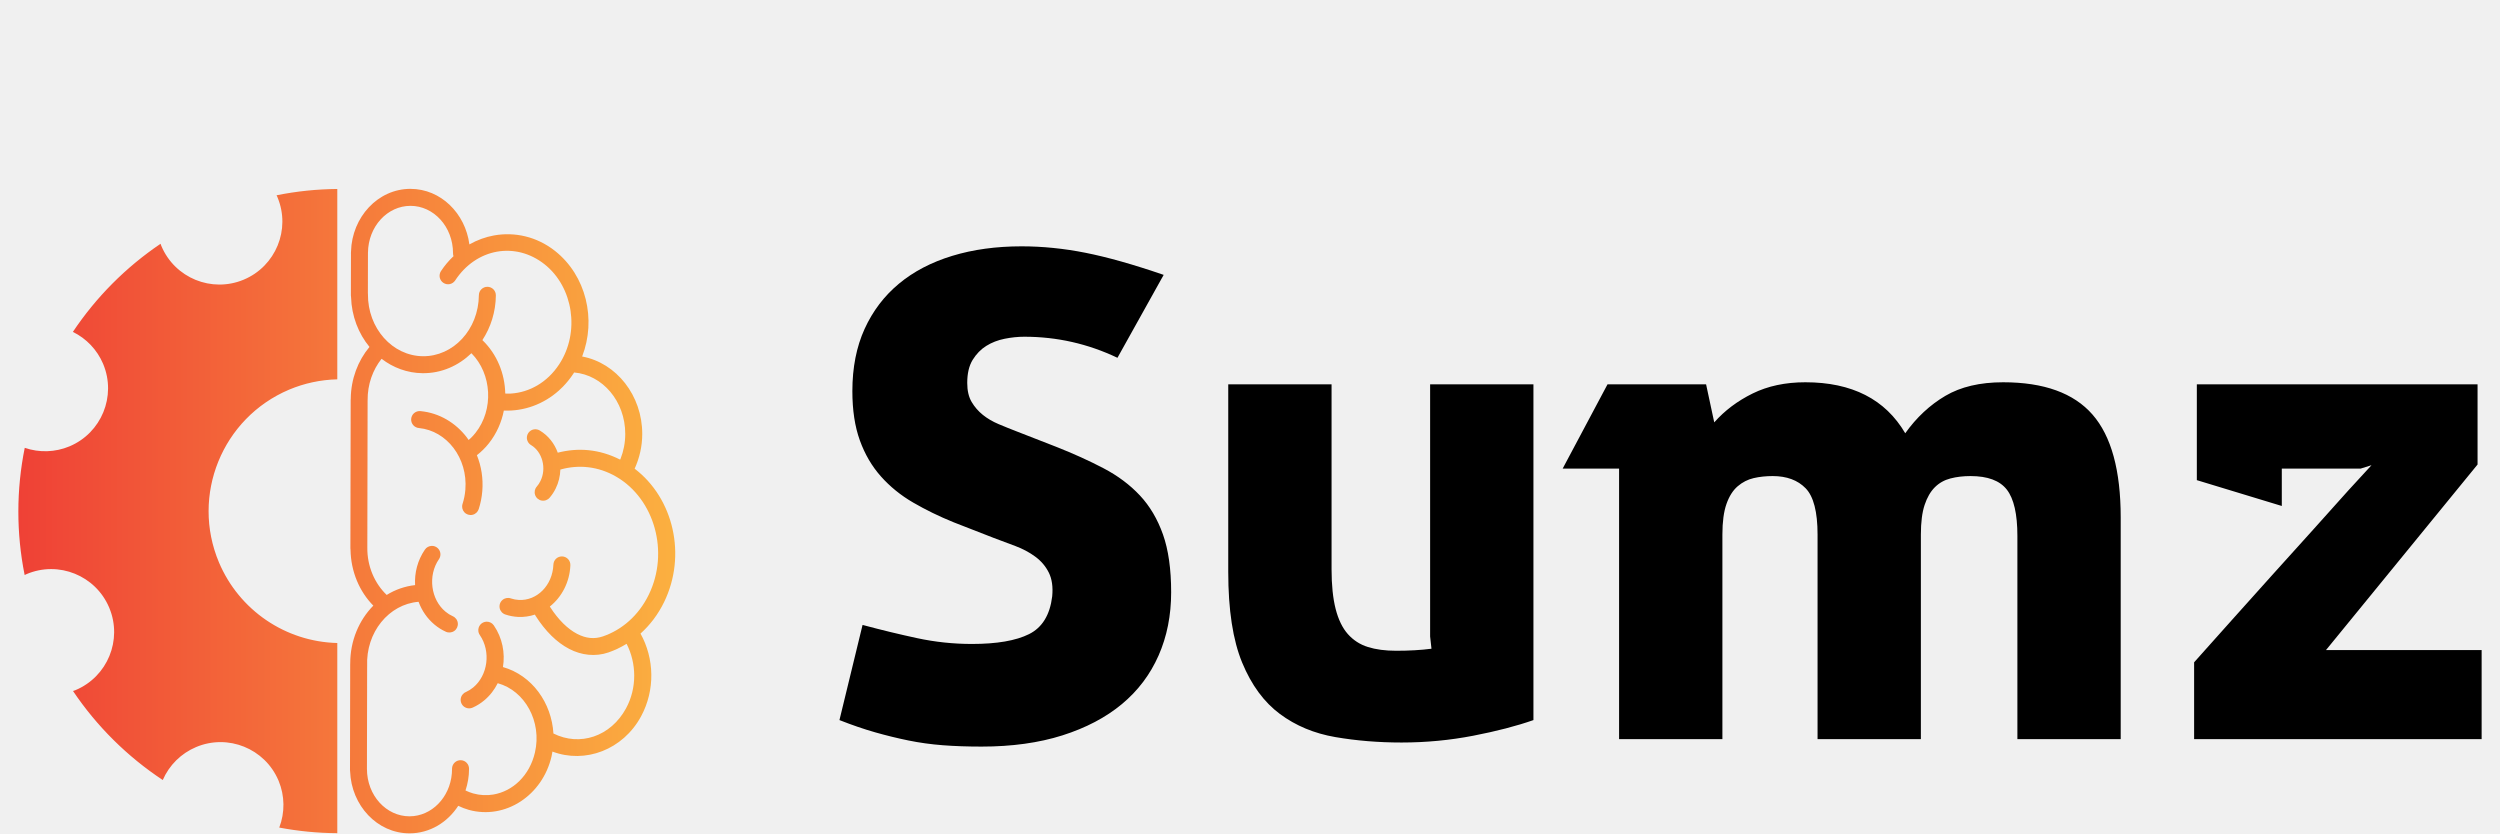
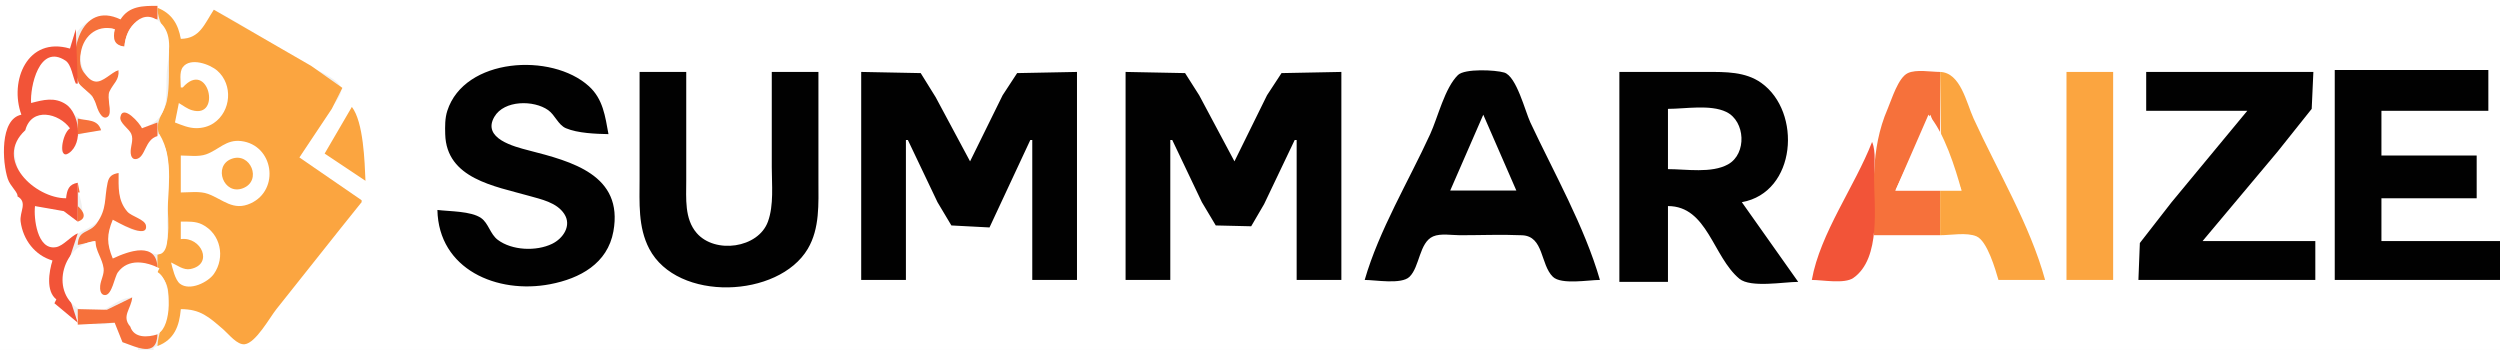
- <svg xmlns="http://www.w3.org/2000/svg" width="90" height="30" viewBox="0 0 300 101.491" class="css-1j8o68f" version="1.1" id="svg12">
-   <defs id="SvgjsDefs10989">
-     <linearGradient id="SvgjsLinearGradient10994">
-       <stop id="SvgjsStop10995" stop-color="#ef4136" offset="0" />
-       <stop id="SvgjsStop10996" stop-color="#fbb040" offset="1" />
-     </linearGradient>
-   </defs>
-   <g id="SvgjsG10990" featurekey="hmhgWD-0" transform="matrix(0.827779,0,0,0.827779,-1.498085,20.44879)" fill="url(#SvgjsLinearGradient10994)">
-     <path d="m59.5 3.082c-4.795 0-8.602 4.16-8.746 9.193a1.25 1.25 0 0 0-0.01 0.16v0.051 0.002c-2.12e-4 0.027-0.004 0.053-0.004 0.08a1.25 1.25 0 0 0 0.004 0.125l-0.012 6.062a1.25 1.25 0 0 0 0.027 0.27 1.25 1.25 0 0 0 0 0.006c0.088 2.786 1.089 5.342 2.709 7.309-1.697 2.033-2.723 4.707-2.754 7.625a1.25 1.25 0 0 0-0.012 0.18l-0.041 21.643a1.25 1.25 0 0 0 0 0.008c-3.4e-5 0.003 3.3e-5 0.005 0 0.008v0.164a1.25 1.25 0 0 0 0.018 0.215 1.25 1.25 0 0 0 0 0.008c0.058 3.216 1.313 6.136 3.356 8.213-2.113 2.135-3.4 5.177-3.398 8.484v0.002a1.25 1.25 0 0 0-0.006 0.121l-0.029 15.393a1.25 1.25 0 0 0 0 0.014c0 0.002-1e-6 0.004 0 0.006v0.156a1.25 1.25 0 0 0 0.018 0.225c0.189 4.991 3.977 9.1 8.742 9.1 2.987 0 5.589-1.618 7.166-4.051 0.492 0.234 1 0.442 1.537 0.592 5.393 1.499 10.865-2.125 12.193-7.873 0.054-0.233 0.09-0.466 0.129-0.699 4.827 1.821 10.372-0.265 13.033-5.17 2.117-3.903 1.951-8.559-0.076-12.191 1.391-1.247 2.581-2.804 3.471-4.631 3.343-6.865 1.417-15.253-4.334-19.629 0.706-1.55 1.119-3.279 1.119-5.115 0-5.654-3.788-10.445-8.842-11.391 2.112-5.442 0.607-11.91-4.006-15.543-2.675-2.106-5.914-2.814-8.961-2.268-1.26 0.226-2.482 0.678-3.623 1.322-0.591-4.563-4.201-8.174-8.668-8.174zm-10.766 0.018a47.453 47.453 0 0 0-8.94 0.928l0.006 0.004 0.002 0.002a9.264 9.264 0 0 1 0.111 0.238l0.025 0.062a9.264 9.264 0 0 1-4.973 12.109 9.264 9.264 0 0 1-12.115-4.951 9.264 9.264 0 0 1-0.121-0.328 47.453 47.453 0 0 0-12.898 12.963 9.264 9.264 0 0 1 4.436 4.674l0.027 0.064a9.264 9.264 0 0 1-4.973 12.107 9.264 9.264 0 0 1-6.574 0.213 47.453 47.453 0 0 0-0.014 18.713 9.264 9.264 0 0 1 0.295-0.139 9.264 9.264 0 0 1 12.133 4.906l0.027 0.064a9.264 9.264 0 0 1-4.973 12.105 9.264 9.264 0 0 1-0.363 0.131 47.453 47.453 0 0 0 13.203 13.094 9.264 9.264 0 0 1 4.887-4.842 9.264 9.264 0 0 1 12.135 4.906l0.027 0.064a9.264 9.264 0 0 1 0.09 6.869 47.453 47.453 0 0 0 8.539 0.826v-27.98a19.424 19.424 0 0 1-17.408-11.857 19.424 19.424 0 0 1 10.332-25.426 19.424 19.424 0 0 1 7.076-1.51v-28.012zm10.766 2.482c3.407 0 6.262 3.053 6.262 6.986a1.25 1.25 0 0 0 0.068 0.422c-0.678 0.644-1.302 1.37-1.844 2.197a1.25 1.25 0 1 0 2.092 1.369c3.092-4.723 8.867-5.748 13.127-2.393 4.26 3.355 5.272 10.002 2.18 14.725-1.758 2.685-4.399 4.144-7.119 4.314-0.273 0.017-0.547 0.005-0.82-0.004-0.062-2.905-1.192-5.772-3.367-7.863 1.227-1.869 1.961-4.138 1.984-6.58a1.25 1.25 0 1 0-2.5-0.025c-0.048 5.084-3.788 9.027-8.244 8.977-4.457-0.051-8.126-4.082-8.078-9.166a1.25 1.25 0 0 0-0.004-0.125 1.25 1.25 0 0 0-0.004-0.025l0.01-5.293 0.002-0.613c0.041-3.892 2.873-6.902 6.256-6.902zm8.973 21.689c3.012 3.038 3.31 8.29 0.594 11.713-0.216 0.272-0.442 0.524-0.68 0.756-0.108 0.105-0.224 0.192-0.336 0.289-0.087-0.124-0.166-0.253-0.258-0.373-1.634-2.135-4.022-3.601-6.799-3.871a1.25 1.25 0 0 0-0.123-0.008 1.25 1.25 0 0 0-0.119 2.496c4.081 0.397 7.202 4.402 6.824 9.07-0.059 0.73-0.2 1.427-0.412 2.082a1.25 1.25 0 1 0 2.379 0.768c0.271-0.839 0.451-1.726 0.525-2.648 0.151-1.861-0.146-3.663-0.795-5.277 0.633-0.494 1.224-1.067 1.75-1.73 1.142-1.439 1.876-3.106 2.215-4.836 2.914 0.127 5.822-0.905 8.111-2.957 0.198-0.177 0.39-0.362 0.578-0.555 0.565-0.577 1.085-1.221 1.549-1.93 0.035-0.053 0.062-0.109 0.096-0.162 4.168 0.358 7.527 4.197 7.527 9.037 0 1.307-0.248 2.544-0.691 3.66-0.017 0.043-0.041 0.082-0.059 0.125-1.5-0.762-3.071-1.23-4.65-1.387-1.53-0.151-3.059-0.014-4.529 0.367-0.476-1.33-1.372-2.499-2.639-3.26a1.25 1.25 0 0 0-0.715-0.186 1.25 1.25 0 0 0-0.572 2.328c1.649 0.99 2.32 3.403 1.371 5.303-0.148 0.297-0.324 0.56-0.52 0.789a1.25 1.25 0 1 0 1.9 1.623c0.33-0.386 0.618-0.819 0.855-1.295 0.449-0.898 0.674-1.862 0.703-2.818 2.682-0.766 5.597-0.49 8.254 1.066 5.612 3.287 7.801 11.083 4.758 17.334-1.509 3.098-3.98 5.197-6.754 6.143-1.248 0.426-2.485 0.312-3.814-0.383s-2.721-2.014-3.977-3.977a1.25 1.25 0 0 0-0.02-0.029c1.752-1.386 2.922-3.583 3.025-6.059a1.25 1.25 0 0 0-1.215-1.318 1.25 1.25 0 0 0-1.283 1.215c-0.128 3.081-2.439 5.323-5.07 5.191-0.411-0.021-0.805-0.098-1.182-0.225a1.251 1.251 0 1 0-0.797 2.371c0.588 0.198 1.211 0.317 1.853 0.35 0.866 0.043 1.697-0.085 2.477-0.342a1.25 1.25 0 0 0 0.105 0.193c1.43 2.235 3.089 3.887 4.924 4.846 1.835 0.959 3.878 1.182 5.779 0.533 0.932-0.318 1.828-0.751 2.682-1.273 1.459 2.842 1.556 6.473-0.078 9.486-2.268 4.181-6.834 5.646-10.688 3.707-0.271-4.508-3.128-8.544-7.426-9.775 0.339-2.074-0.082-4.286-1.336-6.117a1.25 1.25 0 0 0-1.062-0.559 1.25 1.25 0 0 0-1.217 1.43 1.25 1.25 0 0 0 0.023 0.123 1.25 1.25 0 0 0 0.191 0.418c1.656 2.418 1.187 5.928-0.979 7.711-0.339 0.279-0.694 0.499-1.059 0.664a1.25 1.25 0 1 0 1.031 2.275c0.567-0.257 1.112-0.594 1.617-1.01 0.868-0.715 1.54-1.593 2.023-2.559a1.25 1.25 0 0 0 0.023 0.008c3.983 1.107 6.501 5.648 5.453 10.184-0.786 3.401-3.263 5.713-6.133 6.189-0.239 0.04-0.481 0.068-0.725 0.082-0.488 0.028-0.985 0.001-1.482-0.08-0.249-0.041-0.497-0.095-0.746-0.164-0.395-0.11-0.768-0.263-1.131-0.436 0.331-1 0.52-2.07 0.52-3.184a1.25 1.25 0 0 0-2.498-0.088 1.25 1.25 0 0 0-0.002 0.088c0 3.688-2.51 6.601-5.631 6.951-0.208 0.023-0.418 0.035-0.631 0.035-3.405 0-6.257-3.05-6.26-6.981-1e-6 -0.002 0-0.004 0-0.006l0.029-14.947a1.25 1.25 0 0 0 0.002-0.154c-0.216-5 3.212-9.125 7.566-9.473 0.477 1.292 1.27 2.471 2.379 3.385 0.505 0.416 1.048 0.755 1.615 1.012a1.25 1.25 0 1 0 1.031-2.277c-0.365-0.165-0.72-0.385-1.059-0.664-2.165-1.783-2.634-5.293-0.979-7.711a1.25 1.25 0 0 0-1.041-1.971 1.25 1.25 0 0 0-1.022 0.559c-1.073 1.567-1.537 3.412-1.438 5.211-1.517 0.169-2.928 0.674-4.176 1.447-1.756-1.68-2.887-4.186-2.85-7.004l0.02-10.695 0.021-10.838a1.25 1.25 0 0 0 0.002-0.1c-0.022-2.354 0.765-4.493 2.053-6.107 1.701 1.308 3.773 2.093 6.031 2.119 2.771 0.032 5.28-1.095 7.184-2.936z" id="path6" />
-   </g>
-   <g id="SvgjsG10991" featurekey="1RRcwp-0" transform="matrix(4.139081,0,0,4.139081,97.59891,7.235049)" fill="#000000">
-     <path d="M3.94 13.62 c-0.427 -0.173 -0.823 -0.367 -1.19 -0.58 s-0.683 -0.47 -0.95 -0.77 s-0.473 -0.653 -0.62 -1.06 s-0.22 -0.89 -0.22 -1.45 c0 -0.693 0.12 -1.303 0.36 -1.83 s0.577 -0.97 1.01 -1.33 s0.957 -0.633 1.57 -0.82 s1.293 -0.28 2.04 -0.28 c0.613 0 1.24 0.063 1.88 0.19 s1.407 0.343 2.3 0.65 l-1.36 2.44 c-0.867 -0.413 -1.78 -0.62 -2.74 -0.62 c-0.187 0 -0.38 0.02 -0.58 0.06 s-0.38 0.11 -0.54 0.21 s-0.293 0.237 -0.4 0.41 s-0.16 0.4 -0.16 0.68 c0 0.227 0.043 0.413 0.13 0.56 s0.197 0.273 0.33 0.38 s0.287 0.197 0.46 0.27 s0.347 0.143 0.52 0.21 l1.18 0.46 c0.507 0.2 0.97 0.41 1.39 0.63 s0.777 0.487 1.07 0.8 s0.52 0.697 0.68 1.15 s0.24 1.02 0.24 1.7 s-0.123 1.3 -0.37 1.86 s-0.607 1.037 -1.08 1.43 s-1.057 0.7 -1.75 0.92 s-1.487 0.33 -2.38 0.33 c-0.413 0 -0.793 -0.013 -1.14 -0.04 s-0.683 -0.073 -1.01 -0.14 s-0.653 -0.147 -0.98 -0.24 s-0.677 -0.213 -1.05 -0.36 l0.68 -2.8 c0.547 0.147 1.083 0.277 1.61 0.39 s1.063 0.17 1.61 0.17 c0.733 0 1.293 -0.097 1.68 -0.29 s0.613 -0.563 0.68 -1.11 c0.027 -0.28 -0.007 -0.513 -0.1 -0.7 s-0.227 -0.343 -0.4 -0.47 s-0.367 -0.23 -0.58 -0.31 l-0.64 -0.24 z M12.02 9.56 l3.04 -0 l0 5.44 c0 0.467 0.04 0.857 0.12 1.17 s0.2 0.56 0.36 0.74 s0.357 0.307 0.59 0.38 s0.51 0.11 0.83 0.11 c0.387 0 0.733 -0.02 1.04 -0.06 l-0.04 -0.36 l0 -7.42 l3.04 0 l0 9.88 c-0.493 0.173 -1.083 0.327 -1.77 0.46 s-1.39 0.2 -2.11 0.2 c-0.68 0 -1.33 -0.053 -1.95 -0.16 s-1.163 -0.333 -1.63 -0.68 s-0.837 -0.85 -1.11 -1.51 s-0.41 -1.55 -0.41 -2.67 l0 -5.52 z M23.52 12.04 l-1.66 0 l1.32 -2.48 l2.9 0 l0.24 1.12 c0.307 -0.347 0.683 -0.63 1.13 -0.85 s0.963 -0.33 1.55 -0.33 c1.373 0 2.353 0.5 2.94 1.5 c0.333 -0.467 0.727 -0.833 1.18 -1.1 s1.02 -0.4 1.7 -0.4 c1.2 0 2.077 0.317 2.63 0.95 s0.83 1.643 0.83 3.03 l0 6.52 l-3.04 0 l0 -5.98 c0 -0.64 -0.103 -1.093 -0.31 -1.36 s-0.563 -0.4 -1.07 -0.4 c-0.213 0 -0.41 0.023 -0.59 0.07 s-0.333 0.133 -0.46 0.26 s-0.227 0.3 -0.3 0.52 s-0.11 0.51 -0.11 0.87 l0 6.02 l-3.04 0 l0 -6.02 c0 -0.667 -0.117 -1.12 -0.35 -1.36 s-0.557 -0.36 -0.97 -0.36 c-0.2 0 -0.387 0.02 -0.56 0.06 s-0.33 0.12 -0.47 0.24 s-0.25 0.293 -0.33 0.52 s-0.12 0.527 -0.12 0.9 l0 6.02 l-3.04 0 l0 -7.96 z M44.32 17.38 l4.58 0 l0 2.62 l-8.46 0 l0 -2.26 l0.33 -0.37 l0.84 -0.94 l1.13 -1.26 l1.2 -1.33 l1.04 -1.16 l0.68 -0.74 l-0.32 0.1 l-2.32 0 l0 1.1 l-2.5 -0.76 l0 -2.82 l8.26 0 l0 2.36 z" id="path9" />
-   </g>
+ <svg xmlns="http://www.w3.org/2000/svg" width="1286" height="180">
+   <path style="fill:#ffffff; stroke:none;" d="M0 0L0 180L71 180L71 179L63 176L59 166C42.928 169.117 40.736 163.299 28 156L29 154C24.248 148.536 25.386 140.557 27 134C18.742 130.538 13.038 123.946 11.137 115C10.063 109.95 15.377 103.138 9 101C8.363 96.832 5.058 93.15 3.674 89C0.081 78.222 2.527 66.745 11 59C6.345 41.413 13.516 19.647 36 25C38.219 12.563 50.324 5.746 62 10C73.844 -2.869 88.912 4.752 93 20C102.872 19.965 106.089 13.366 110 5C127.042 14.07 143.302 24.733 160 34.424C163.586 36.505 175.606 41.309 175.553 46.104C175.513 49.743 171.256 54.111 169.333 57C164.111 64.847 158.582 72.769 154 81L186 103L186 104C169.251 118.636 156.113 140.609 142.2 158C138.825 162.219 131.495 175.578 125.91 176.369C122.035 176.918 116.655 170.182 114 167.845C106.779 161.488 102.6 159 93 159C91.636 169.13 88.01 174.266 79 179L79 180L1286 180L1286 144L1201 144L1201 36L1280 36L1280 57L1225 57L1225 80L1274 80L1274 102L1225 102L1225 124L1286 124L1286 0L0 0z" />
+   <path style="fill:#f6713b; stroke:none;" d="M62 10C41.451 0.111 34.498 28.117 40.603 42.826C41.92 45.997 45.337 46.966 47.401 49.459C49.086 51.495 50.536 63.678 55.408 60.824C58.646 58.927 54.957 51.228 56.354 48.015C58.481 43.123 62.079 41.835 61 36C57.048 36.797 51.863 42.452 48.054 40.94C33.396 35.123 44.899 11.77 59 15C57.77 20.238 58.061 23.537 64 24C64.934 13.609 70.462 8.074 81 10L81 3C73.546 3 66.382 3.007 62 10z" />
+   <path style="fill:#fba540; stroke:none;" d="M81 4C81.098 12.375 87.239 18.243 86.957 27C86.703 34.884 87.395 44.502 85.776 52.17C84.772 56.927 80.844 61.013 81.177 66C81.463 70.267 84.587 73.837 85.546 77.985C87.136 84.872 86.829 93.047 86.17 100C85.486 107.214 89.7 128.11 81 131L81 140C93.395 150.224 81.379 166.284 81 178C89.63 174.806 92.291 167.68 93 159C103.142 159.001 107.489 163.091 115 169.576C117.642 171.858 122.009 177.574 125.91 177.079C131.643 176.351 138.784 163.27 142.2 159C156.841 140.699 171.293 122.246 186 104L186 103L154 81L170.667 56L176.119 45.21L160 33.85L110 5C105.145 12.338 102.822 19.884 93 20C91.717 12.459 88.332 6.841 81 4z" />
+   <path style="fill:#ffffff; stroke:none;" d="M64 24C58.463 23.117 58.127 20.02 59 15C49.438 12.201 41.86 19.384 41.384 29C41.173 33.273 44.056 41.255 49.019 41.94C52.935 42.48 57.279 37.264 61 36C61.394 41.256 58.424 42.662 56.318 47.039C54.754 50.29 58.09 58.203 55.372 60.079C52.308 62.193 50.059 55.87 49.514 54.005C47.545 47.261 41.692 45.783 38.228 39.985C36.724 37.467 36.754 33.007 34.401 31.179C20.758 20.582 14.949 44.676 16 53C29.564 50.703 30.164 54.646 41.285 60.972C45.759 63.517 49.3 61.647 52 67C48.045 67.735 42.568 67.393 39.572 70.434C37.573 72.463 37.499 77.475 34.742 78.503C27.909 81.052 34.338 67.646 36 66C31.588 56.762 14.96 55.093 13 67C2.587 73.365 9.241 92.697 17.015 98.501C22.102 102.298 27.989 102 34 102C37.6 82.192 44.98 110.949 41.577 112.824C38.511 114.513 35.978 109.649 33.625 108.603C29.405 106.726 22.683 107.07 18 106C16.702 113.017 18.188 127.018 28.08 127.574C31.528 127.768 34.354 123.676 37.004 121.968C45.111 116.743 50.123 117.05 54.686 107.424C57.734 100.994 51.508 91.856 61 89C61 96.308 60.095 103.976 65.529 109.772C67.141 111.491 76.211 114.191 74.079 117.412C71.081 121.941 61.304 114.094 58 113C54.215 119.756 54.215 126.244 58 133C62.976 131.331 67.573 128.599 73 128.908C75.898 129.073 80.844 132.064 83.411 130.184C87.261 127.363 86 118.096 86 114C86 99.57 89.957 81.92 82 69C79.648 69.776 76.57 70.395 75.013 72.51C73.316 74.816 73.601 81.515 69.519 81.515C65.573 81.515 68.316 73.007 68.217 71C67.993 66.476 63.287 64.852 62.63 60.982C61.536 54.535 72.017 64.123 73 66C88.904 60.57 84.679 49.139 85.908 36C86.601 28.599 89.044 18.771 83.348 12.533C73.985 2.281 64.44 14.483 64 24z" />
+   <path style="fill:#f25438; stroke:none;" d="M39 15L36 25C14.124 18.534 4.641 41.585 11 59C-0.246 61.249 1.21 83.631 4 92C5.283 95.848 9.47 99.119 9 101C14.418 104.158 9.942 108.954 10.611 114C11.853 123.365 18.005 131.403 27 134C25.187 139.733 23.545 149.848 29 154L28 156L40 166L32.46 143L40 120C36.314 121.622 32.633 126.403 28.92 127.12C19.012 129.032 17.279 111.834 18 106L32.791 108.603L40 114L40 94C35.406 94.79 34.452 97.63 34 102C17.986 101.998 -3.413 82.154 13 67C16.274 54.88 30.366 58.189 36 66C31.837 68.729 29.86 82.557 35.42 78.762C43.096 73.524 40.591 58.151 33.995 53.703C28.171 49.775 22.226 51.353 16 53C15.366 44.904 20.146 22.235 33.683 31.179C36.737 33.197 37.475 39.732 39 43L40 43L39 15z" />
+   <path style="fill:#ffffff; stroke:none;" d="M93 45L94 45C107.093 30.166 114.297 61.302 98.716 56.682C96.317 55.971 94.126 54.269 92 53L90 63C93.588 64.382 97.081 65.92 101 65.92C104.168 65.919 107.351 65.093 109.985 63.297C118.911 57.208 119.949 43.611 111.815 36.394C108.049 33.052 97.91 29.323 94.028 34.564C92.127 37.13 93 41.987 93 45z" />
+   <path style="fill:#010101; stroke:none;" d="M225 108C225.632 138.622 255.776 151.405 283 146.195C298.29 143.269 312.543 135.597 315.535 119C320.776 89.935 294.043 83.046 272 77.37C264.56 75.455 247.827 71.23 254.293 60.094C259.327 51.424 274.599 51.41 281.985 56.653C285.541 59.178 287.129 64.275 291.133 65.968C297.209 68.537 306.446 68.865 313 69C311.294 59.842 310.269 50.996 302.907 44.326C283.721 26.942 238.887 29.661 230.094 57C228.847 60.878 228.91 64.966 229.015 69C229.613 91.974 254.575 95.759 272 100.71C278.338 102.511 286.38 104.112 290.258 110.043C294.191 116.059 289.672 122.68 283.999 125.428C275.863 129.371 263.353 128.875 256.043 123.362C252.132 120.412 251.279 114.825 247.502 112.175C242.301 108.526 231.217 108.786 225 108M1201 36L1201 144L1286 144L1286 124L1225 124L1225 102L1274 102L1274 80L1225 80L1225 57L1280 57L1280 36L1201 36M329 37L329 92C329 104.195 328.116 116.818 333.985 128C348.414 155.488 400.518 153.375 415.525 128C421.77 117.44 421 104.78 421 93L421 37L397 37L397 86C397 94.94 398.135 105.441 395.03 114C390.057 127.707 367.806 130.736 358.39 119.895C352.021 112.562 353 102.01 353 93L353 37L329 37M443 37L443 144L466 144L466 72L467 72L482.247 104L489.39 115.972L509 117L530 72L531 72L531 144L554 144L554 37L523.213 37.603L515.753 49L499 83L481.309 50L473.61 37.603L443 37M579 37L579 144L602 144L602 72L603 72L618.247 104L625.39 115.972L643.61 116.397L650.258 105L666 72L667 72L667 144L690 144L690 37L659.213 37.603L651.753 49L635 83L616.861 49L609.61 37.603L579 37M702 144C707.542 144 720.847 146.448 725.034 142.397C730.35 137.253 730.015 124.735 737.213 121.603C741.028 119.944 746.916 121 751 121C761.635 121 772.375 120.557 782.999 121.019C794.214 121.507 792.327 136.119 798.815 142.397C803.127 146.569 817.276 144 823 144C815.109 116.598 799.335 88.841 787.22 63C784.554 57.312 780.104 39.226 773.775 37.318C769.251 35.953 753.454 35.188 749.969 38.603C743.161 45.275 739.658 60.336 735.691 69C724.629 93.16 709.346 118.501 702 144M833 37L833 145L858 145L858 106C878.303 106.002 881.118 132.092 894.749 143.397C900.504 148.169 917.72 145 925 145L896 104C924.121 98.984 926.98 57.586 906 42.638C897.832 36.819 887.546 37 878 37L833 37z" />
+   <path style="fill:#f6713b; stroke:none;" d="M964 121L998 121L998 98L975 98L993 59L997 70L998 70L998 37C993.258 37 985.736 35.559 981.39 37.603C976.385 39.958 973.083 51.182 971 56C961.848 77.167 964 98.163 964 121z" />
+   <path style="fill:#fba540; stroke:none;" d="M998 37L998.529 72L1009 98L998 98L998 121C1003.39 121 1011.8 119.397 1016.78 121.603C1022.24 124.028 1026.43 138.546 1028 144L1052 144C1044.26 115.69 1027.41 87.691 1015.23 61C1011.48 52.772 1008.51 37.344 998 37M1063 37L1063 144L1087 144L1087 37L1063 37z" />
+   <path style="fill:#010101; stroke:none;" d="M1104 37L1104 57L1156 57L1117.08 104L1100.74 125L1100 144L1191 144L1191 124L1133 124L1171.59 78L1189.14 56L1190 37L1104 37z" />
+   <path style="fill:#fba540; stroke:none;" d="M181 55L167 79L188 93C187.578 83.166 186.998 62.796 181 55z" />
+   <path style="fill:#ffffff; stroke:none;" d="M858 56L858 87C867.312 87 880.456 89.261 888.907 84.547C898.683 79.093 897.84 62.336 887.996 57.572C879.843 53.627 866.876 56 858 56z" />
+   <path style="fill:#f6713b; stroke:none;" d="M81 70L81 63L73 66C72.174 63.592 63.137 53.294 61.921 60.229C61.391 63.252 66.385 66.219 67.512 68.834C68.938 72.145 66.907 75.508 67.238 78.887C67.389 80.431 68.162 82.106 70.015 81.824C74.95 81.073 74.39 71.746 81 70z" />
+   <path style="fill:#ffffff; stroke:none;" d="M763 59L746 98L780 98L763 59M992 59L975 98L1009 98C1005.85 86.489 1000 67.862 992 59z" />
+   <path style="fill:#f6713b; stroke:none;" d="M40 61L40 69L52 67C50.248 61.23 45.065 62.206 40 61z" />
+   <path style="fill:#ffffff; stroke:none;" d="M93 80L93 99C97.415 99 102.795 98.191 107 99.738C114.8 102.61 119.963 108.755 128.996 104.583C144.126 97.594 140.715 74.544 124 72.557C116.28 71.639 112.515 77.087 106 79.4C102.113 80.781 97.074 80 93 80z" />
+   <path style="fill:#f25438; stroke:none;" d="M963 73C954.136 95.847 936.289 119.941 932 144C937.449 144 948.783 146.17 953.363 142.972C967.761 132.92 964 105.69 964 91C964 85.381 965.189 78.216 963 73z" />
+   <path style="fill:#fba540; stroke:none;" d="M119.019 81.746C109.478 85.417 115.067 100.634 124.957 96.836C135.021 92.972 128.836 77.97 119.019 81.746z" />
+   <path style="fill:#f6713b; stroke:none;" d="M40 126L49 124C49.11 128.66 50.646 131.722 52.216 136C53.921 140.648 48.899 147.461 52.027 151.377C53.783 153.576 56.093 151.732 56.983 149.851C62.402 138.402 67.624 131.277 81 138C80.835 124.064 66.476 128.974 58 133C54.85 125.268 54.85 120.732 58 113C59.607 113.796 76.377 123.635 75.079 115.999C74.538 112.817 67.65 111.343 65.529 108.891C60.461 103.033 61 96.232 61 89C57.768 89.535 56.077 90.59 55.344 94.019C53.571 102.315 55.093 107.279 49.79 114.853C45.97 120.309 40.268 117.845 40 126M40 94L40 99L41 99L40 94M40 106L40 114C44.912 112.352 43.166 108.803 40 106z" />
+   <path style="fill:#ffffff; stroke:none;" d="M93 114L93 123C103.579 121.586 109.996 135.933 97.996 138.381C94.369 139.121 91.121 136.392 88 135C88.736 137.966 90.085 144.037 92.599 145.972C97.623 149.839 107.011 145.223 110.03 140.906C116.002 132.366 113.515 120.239 103.999 115.457C100.579 113.738 96.715 114.002 93 114M68 153C67.168 158.282 61.204 163.587 67 168C68.345 174.848 78.276 174.871 82.697 170.581C88.547 164.904 88.321 143.998 81 140L82 138C75.049 134.506 65.975 132.825 60.652 140.044C58.841 142.5 57.673 151.793 54.005 151.793C51.584 151.793 51.349 148.728 51.526 146.995C51.836 143.96 53.696 141.109 53.292 138C52.648 133.042 49.273 129.26 49 124C32.742 125.43 25.403 149.325 40.093 158.606C52.044 166.155 57.685 153.232 68 153z" />
+   <path style="fill:#f6713b; stroke:none;" d="M40 159L40 167L59 166L63 176C70.365 178.511 80.604 184.147 81 172C75.975 173.548 68.999 174.092 67 168C62.315 162.581 67.54 158.903 68 153L54.985 159.351L40 159z" />
</svg>
